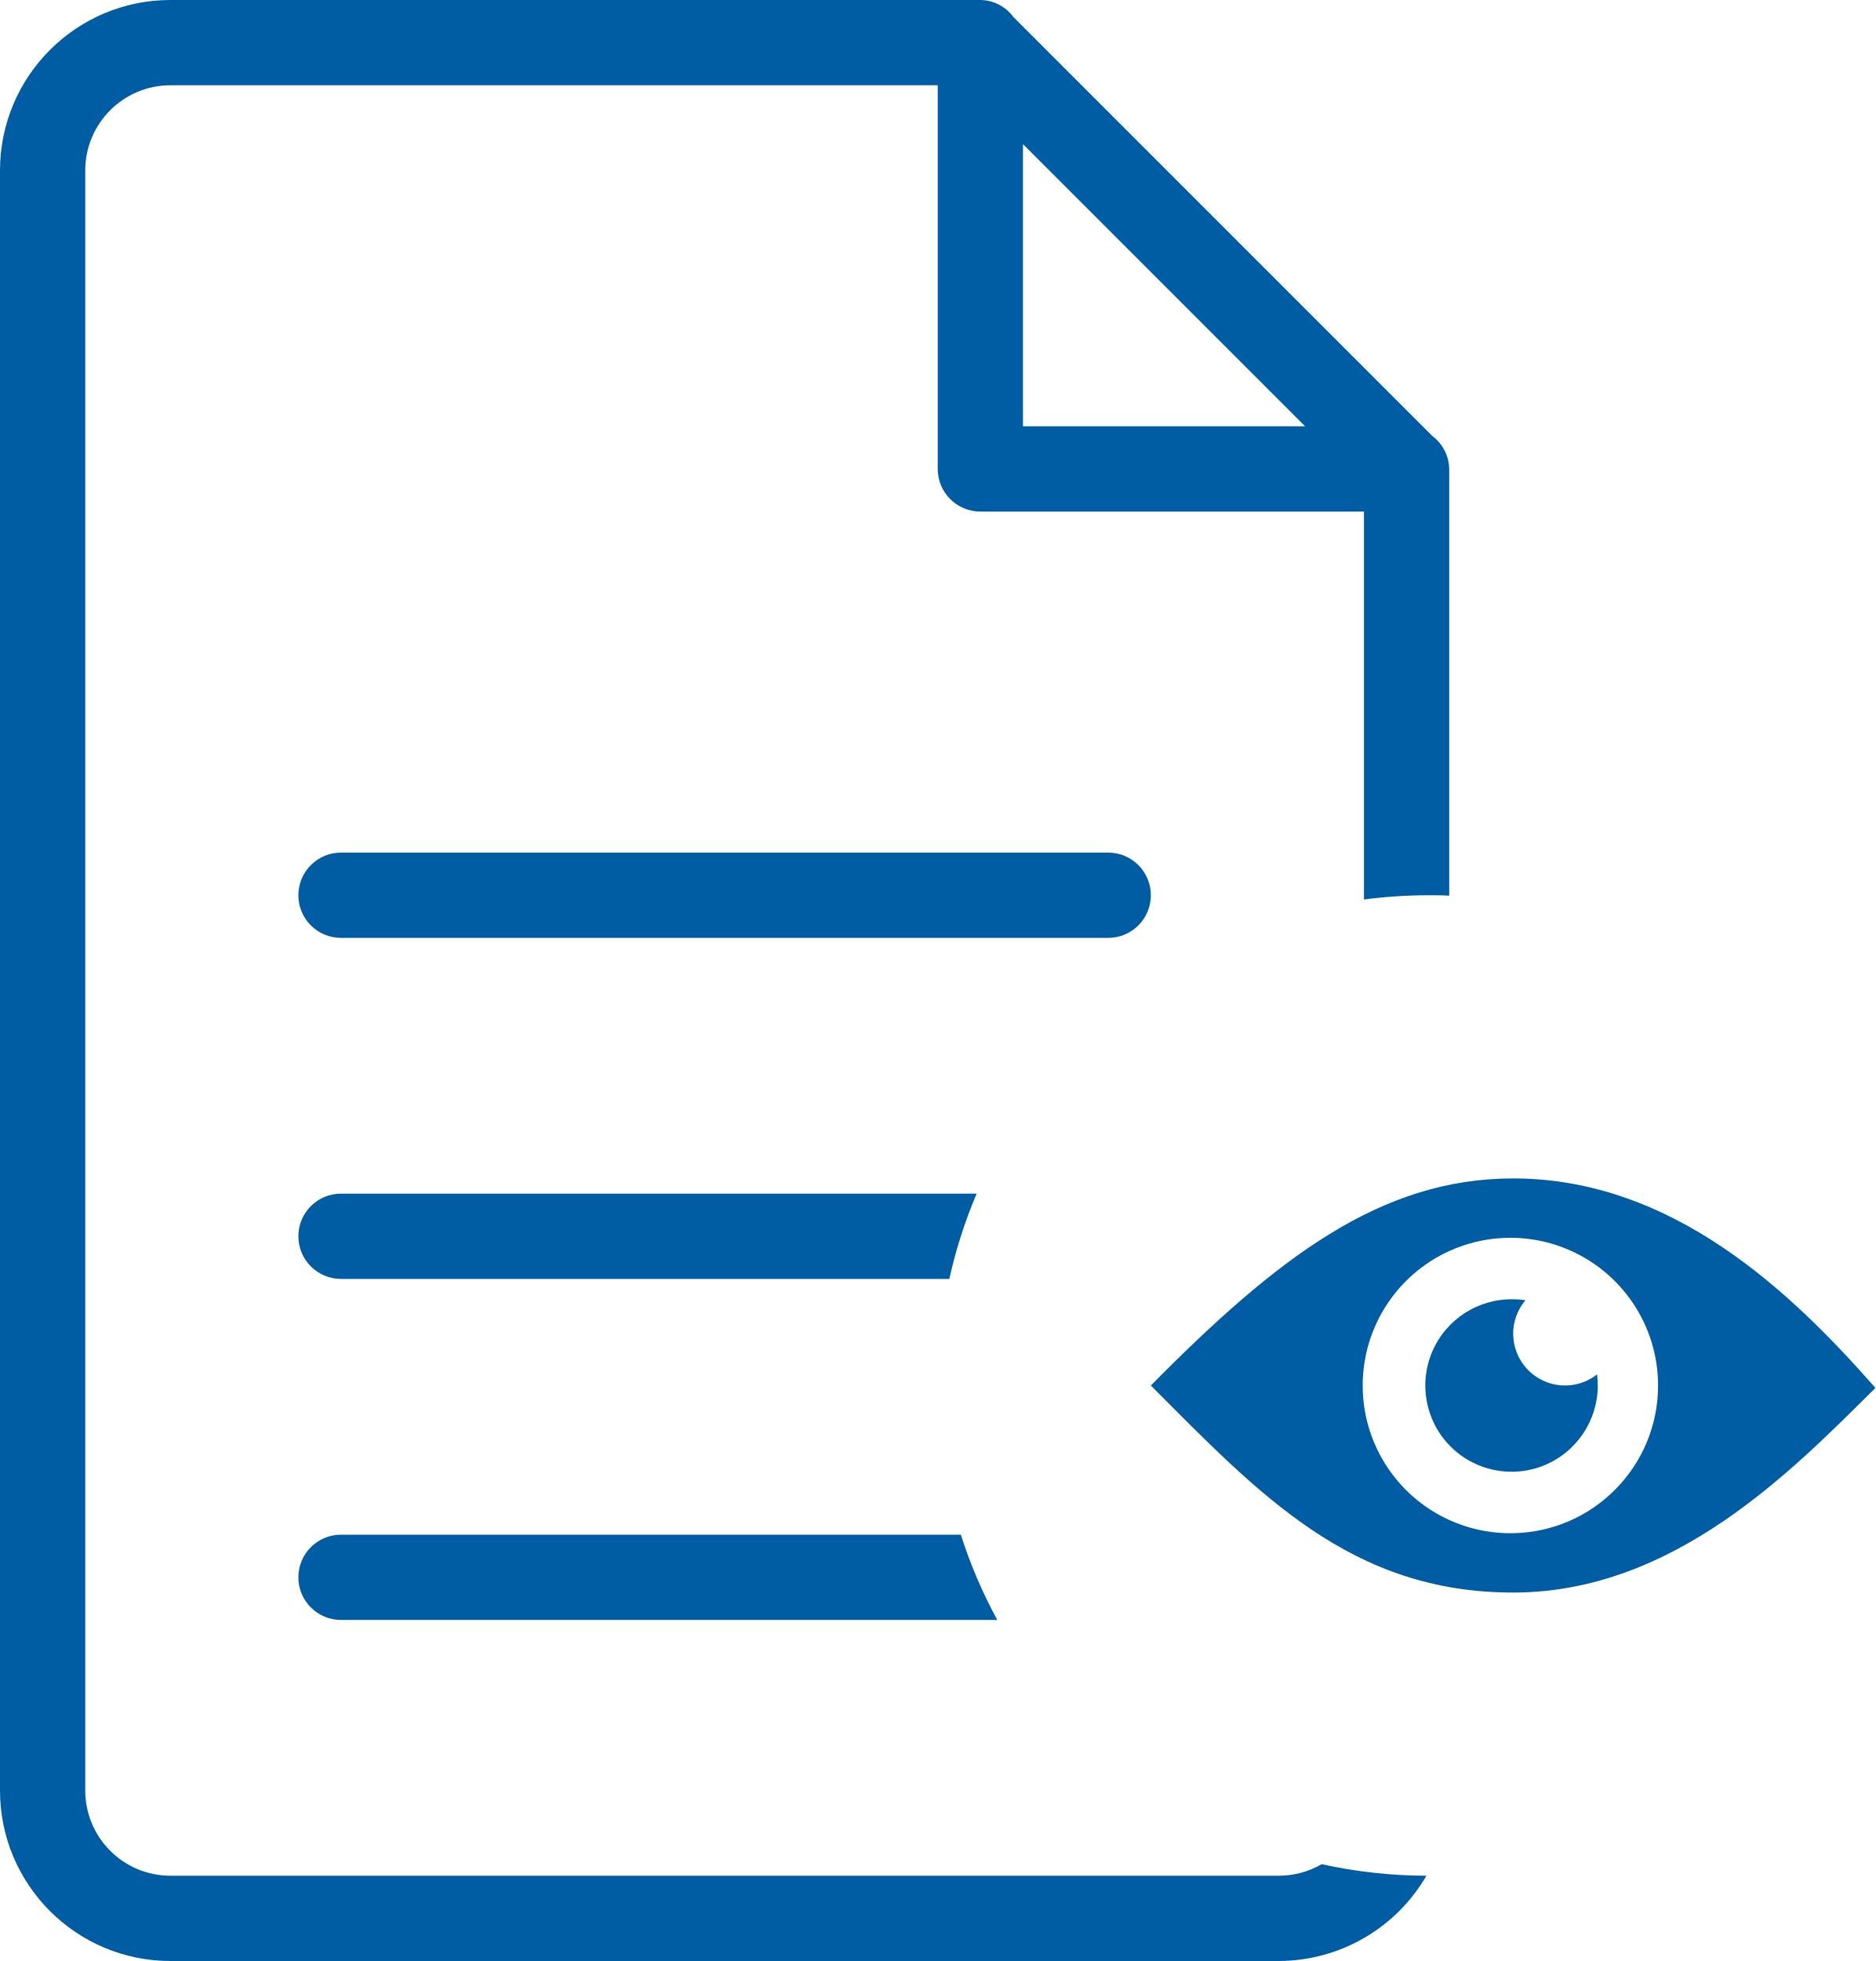
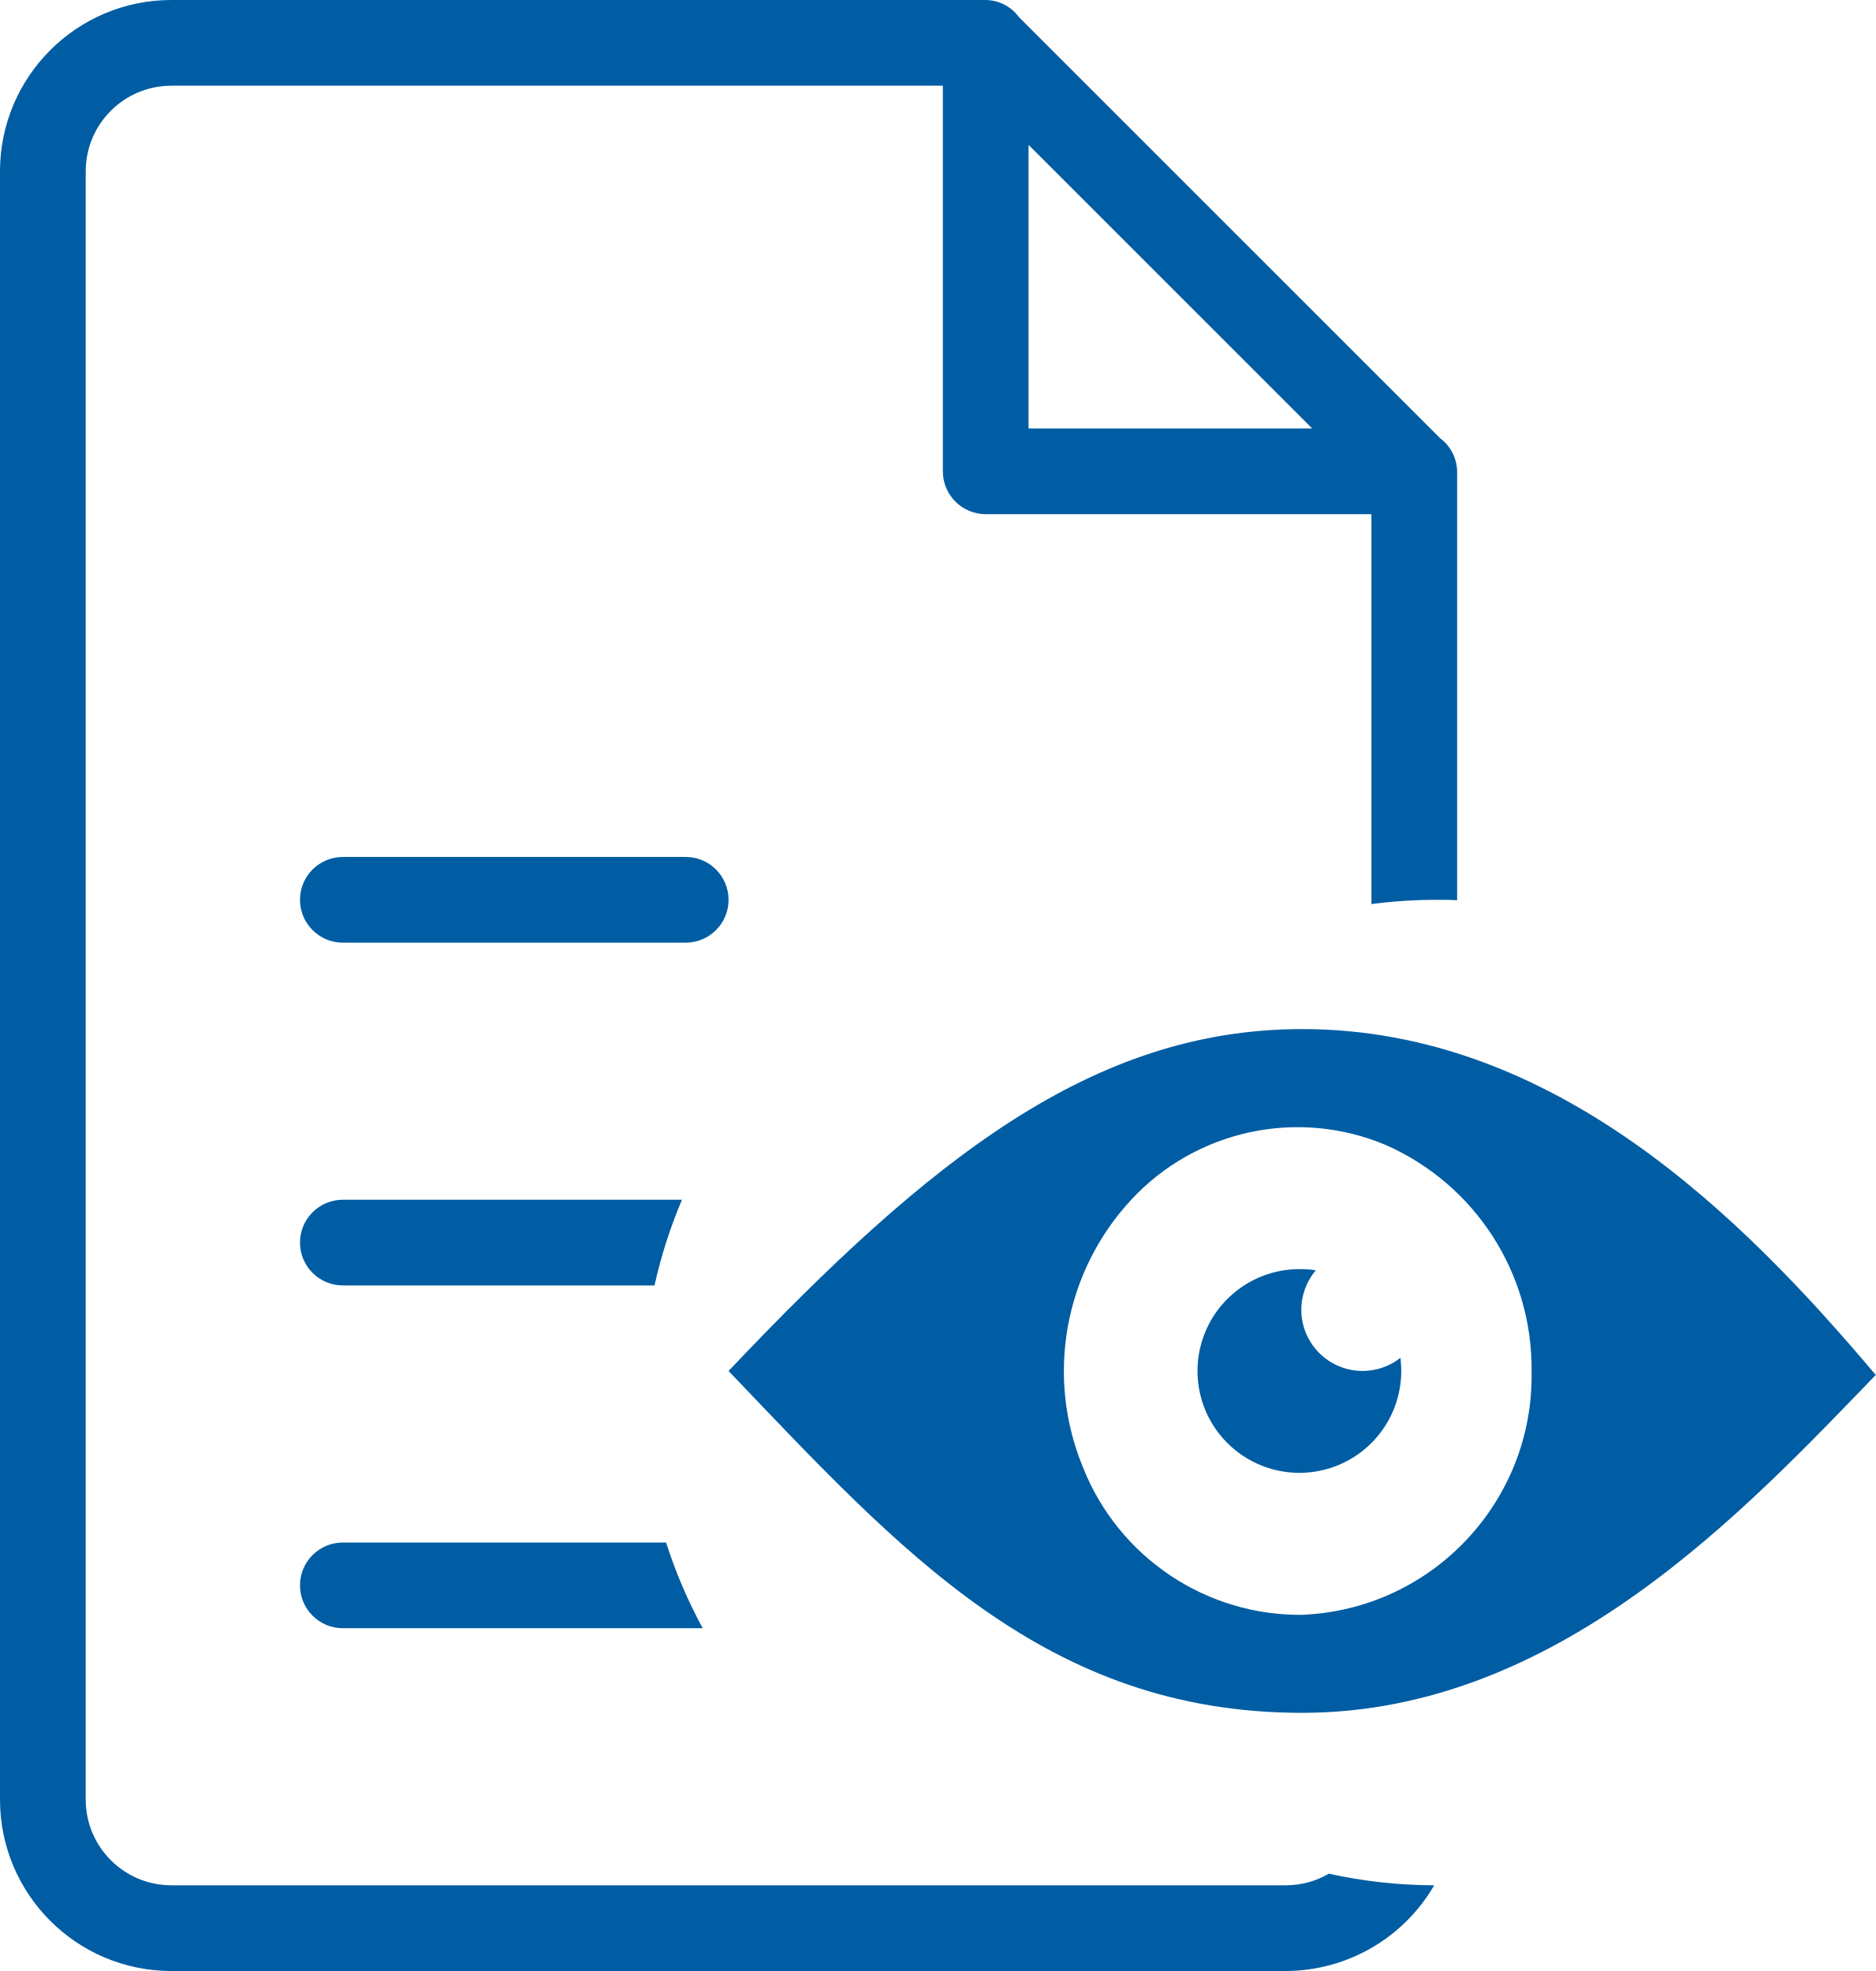
- <svg xmlns="http://www.w3.org/2000/svg" width="44" height="46" viewBox="0 0 44 46">
-   <g id="Group_5" data-name="Group 5" transform="translate(-2343 652)">
-     <g id="Group_4" data-name="Group 4">
-       <path id="Subtraction_2" data-name="Subtraction 2" d="M30,46H4a4,4,0,0,1-4-4V4A4,4,0,0,1,4,0H23a.976.976,0,0,1,.776.4l9.829,9.829A.987.987,0,0,1,34,11V21.01C33.841,21,33.673,21,33.5,21a11.655,11.655,0,0,0-1.5.1V12H23a1,1,0,0,1-1-1V2H4A2,2,0,0,0,2,4V42a2,2,0,0,0,2,2H30a2,2,0,0,0,1.007-.271A11.567,11.567,0,0,0,33.465,44,4.016,4.016,0,0,1,30,46ZM24,3.381V10h6.619ZM23.4,38H8a1,1,0,0,1,0-2H22.542a11.46,11.46,0,0,0,.855,2Zm-1.125-8H8a1,1,0,1,1,0-2H22.913a11.445,11.445,0,0,0-.641,2ZM26,22H8a1,1,0,1,1,0-2H26a1,1,0,1,1,0,2Z" transform="translate(2343 -652)" fill="#005da3" />
-       <g id="_211661_eye_icon" data-name="211661_eye_icon" transform="translate(2338 -752.357)">
-         <path id="Path_19" data-name="Path 19" d="M40.5,128c-3.108,0-5.529,1.852-8.5,4.857,2.558,2.569,4.705,4.857,8.5,4.857s6.58-2.9,8.5-4.8C47.034,130.679,44.249,128,40.5,128Zm0,8.322a3.465,3.465,0,1,1,3.4-3.465,3.465,3.465,0,0,1-3.4,3.465Z" fill="#005da3" />
-         <g id="Group_24" data-name="Group 24" transform="translate(38.515 130.835)">
-           <path id="Path_20" data-name="Path 20" d="M205.685,203.508a1.218,1.218,0,0,1,.288-.785,1.813,1.813,0,0,0-.288-.023,2.023,2.023,0,1,0,1.985,2.023c0-.087-.008-.175-.015-.262a1.216,1.216,0,0,1-1.969-.952Z" transform="translate(-203.7 -202.7)" fill="#005da3" />
+ <svg xmlns="http://www.w3.org/2000/svg" width="43.768" height="46" viewBox="0 0 43.768 46">
+   <g id="Group_6" data-name="Group 6" transform="translate(476 -681)">
+     <g id="Group_5" data-name="Group 5" transform="translate(-2819 1333)">
+       <g id="Group_4" data-name="Group 4">
+         <path id="Subtraction_2" data-name="Subtraction 2" d="M30,46H4a4,4,0,0,1-4-4V4A4,4,0,0,1,4,0H23a.976.976,0,0,1,.776.4l9.829,9.829A.987.987,0,0,1,34,11V21.01c-.159-.01-.327-.01-.5-.01a11.655,11.655,0,0,0-1.5.1V12H23a1,1,0,0,1-1-1V2H4A2,2,0,0,0,2,4V42a2,2,0,0,0,2,2H30a2,2,0,0,0,1.007-.271A11.567,11.567,0,0,0,33.465,44,4.016,4.016,0,0,1,30,46ZM24,3.381V10h6.619ZM16.4,38H8a1,1,0,0,1,0-2h7.542a11.46,11.46,0,0,0,.855,2Zm-1.125-8H8a1,1,0,0,1,0-2h7.913a11.445,11.445,0,0,0-.641,2ZM16,22H8a1,1,0,0,1,0-2h8a1,1,0,0,1,0,2Z" transform="translate(2343 -652)" fill="#005da3" />
+         <g id="_211661_eye_icon" data-name="211661_eye_icon" transform="translate(2328 -755.983)">
+           <path id="Path_19" data-name="Path 19" d="M45.384,128c-4.894,0-8.706,3.042-13.384,7.979,4.028,4.22,7.408,7.979,13.384,7.979s10.361-4.764,13.384-7.885C55.672,132.4,51.287,128,45.384,128Zm0,13.671a5.45,5.45,0,0,1-5.113-3.439,5.876,5.876,0,0,1,1.116-6.239,5.294,5.294,0,0,1,5.958-1.283,5.7,5.7,0,0,1,3.392,5.268,5.583,5.583,0,0,1-5.355,5.692Z" transform="translate(0)" fill="#005da3" />
+           <g id="Group_24" data-name="Group 24" transform="translate(42.942 133.603)">
+             <path id="Path_20" data-name="Path 20" d="M206.046,203.649a1.431,1.431,0,0,1,.338-.922,2.13,2.13,0,0,0-.338-.027,2.377,2.377,0,1,0,2.332,2.377c0-.1-.009-.206-.018-.308a1.429,1.429,0,0,1-2.314-1.119Z" transform="translate(-203.624 -202.7)" fill="#005da3" />
+           </g>
        </g>
      </g>
    </g>
  </g>
</svg>
